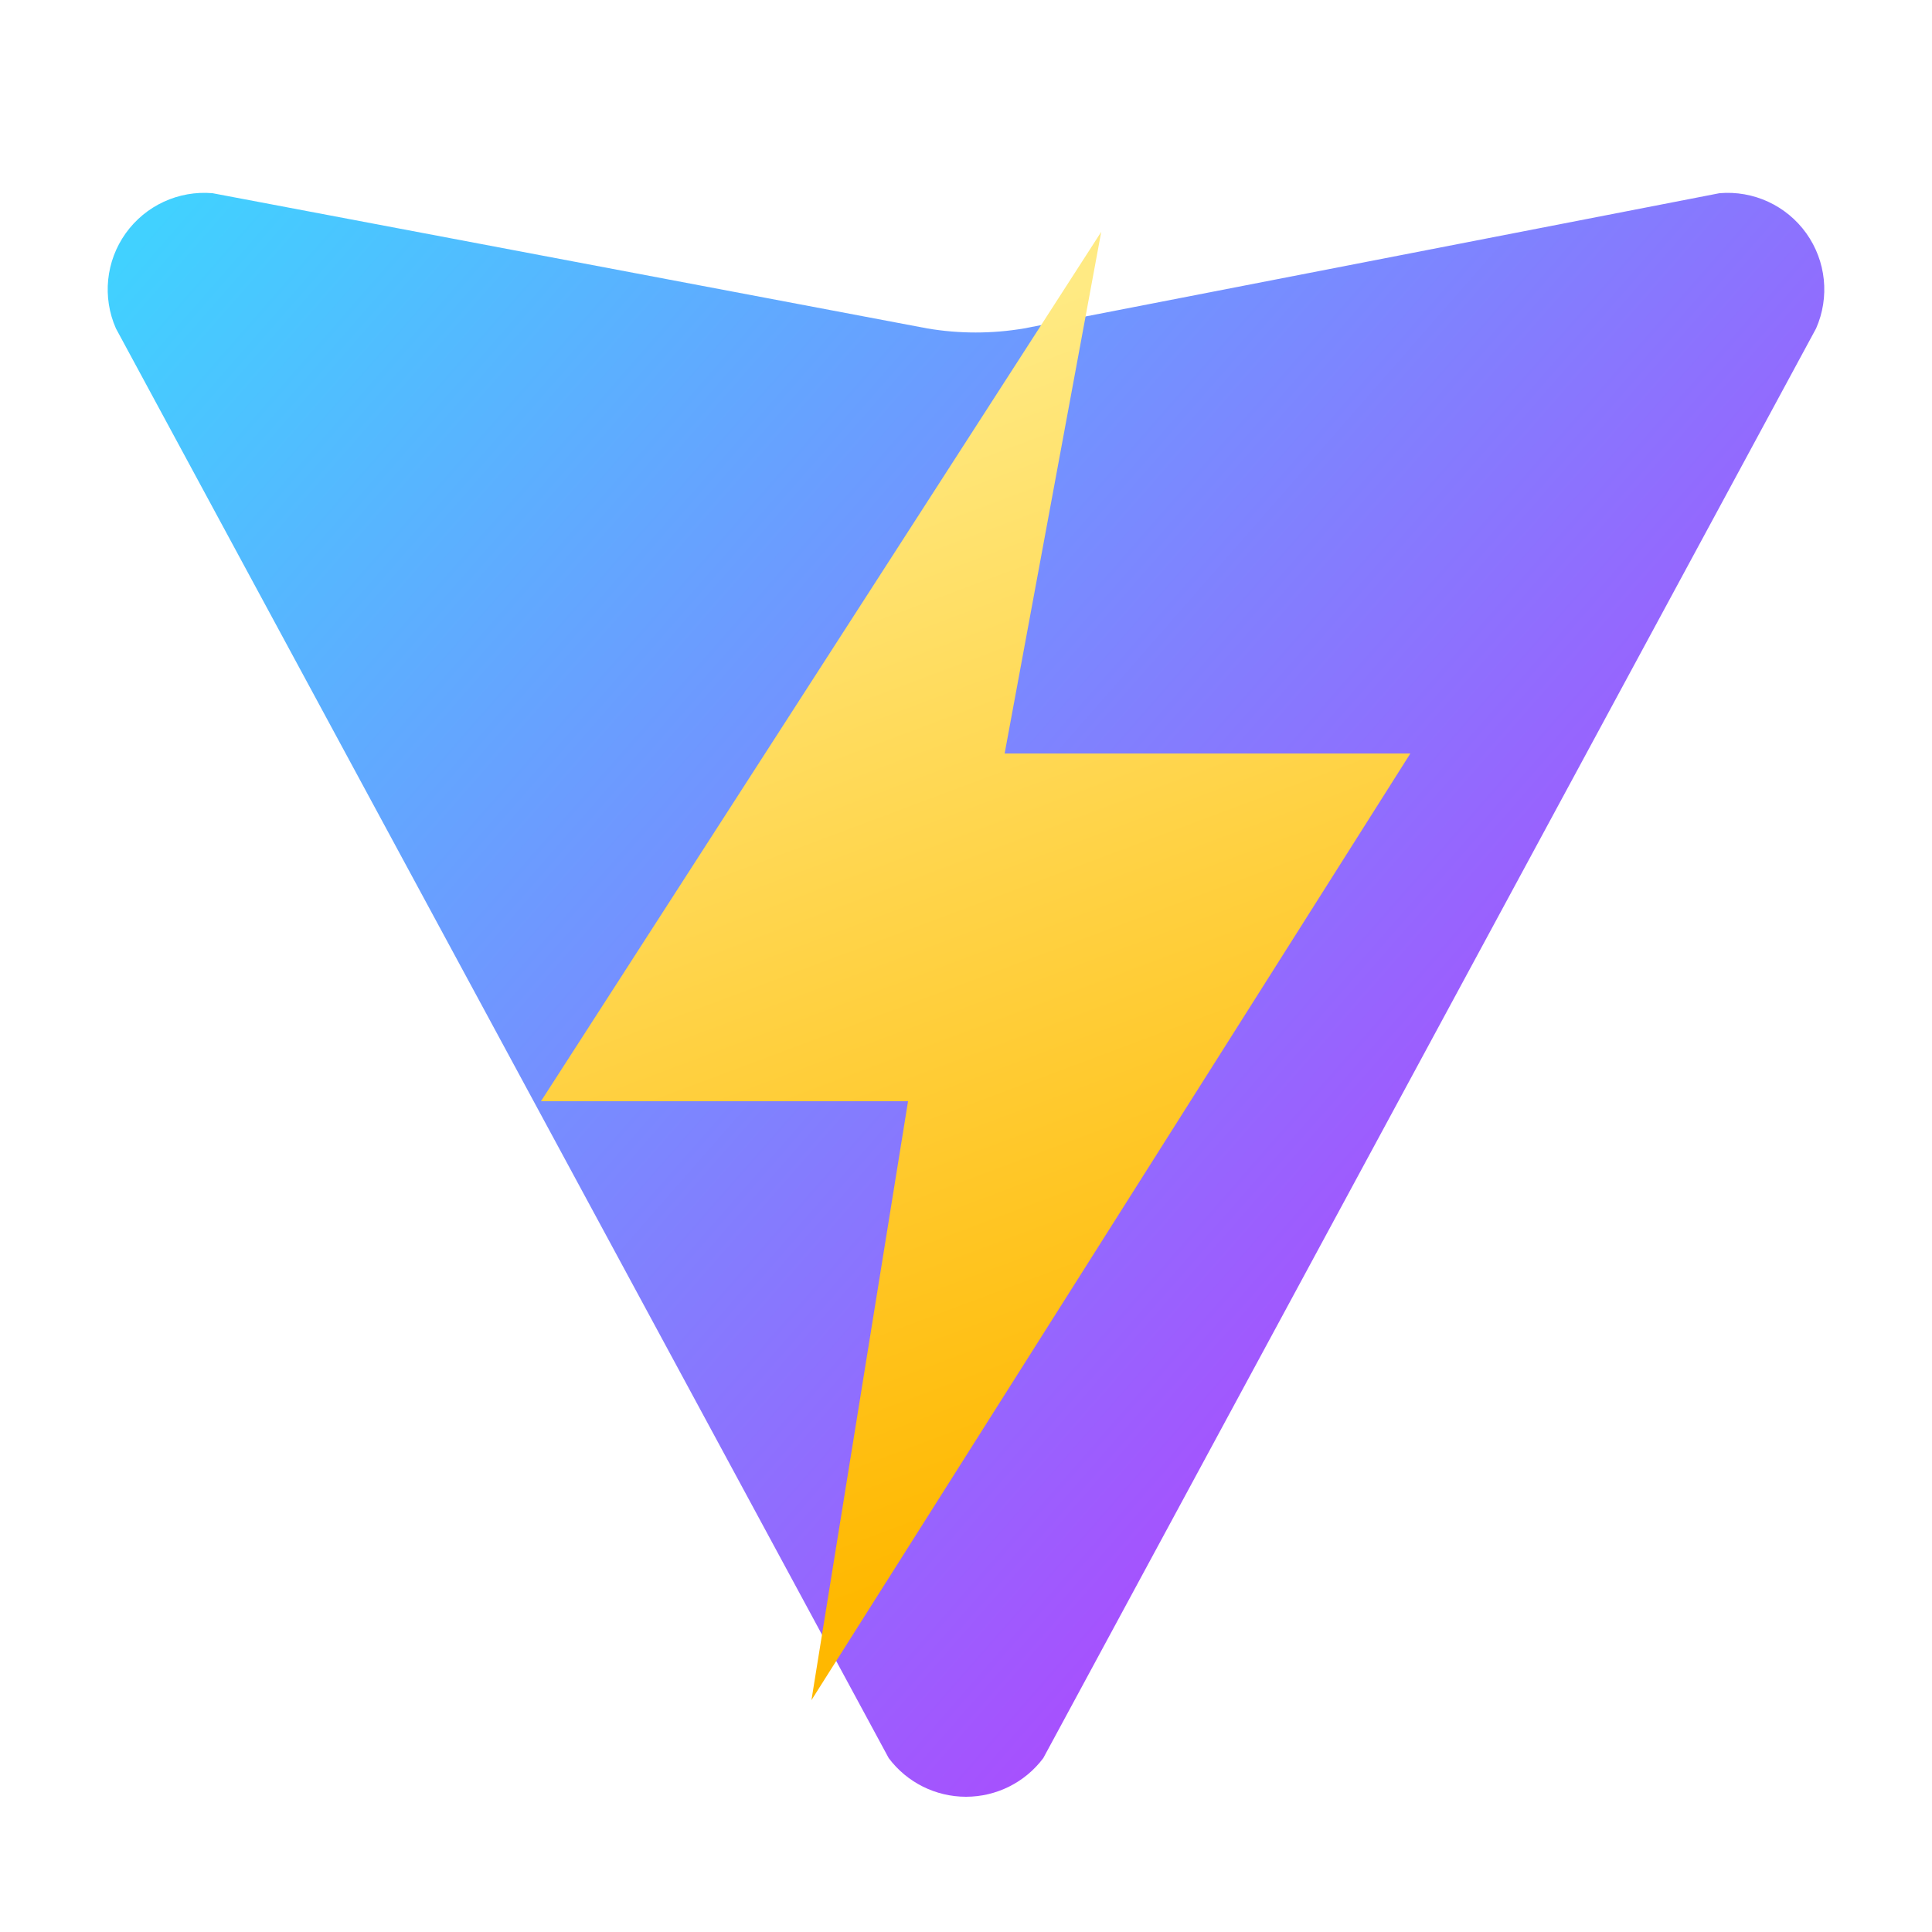
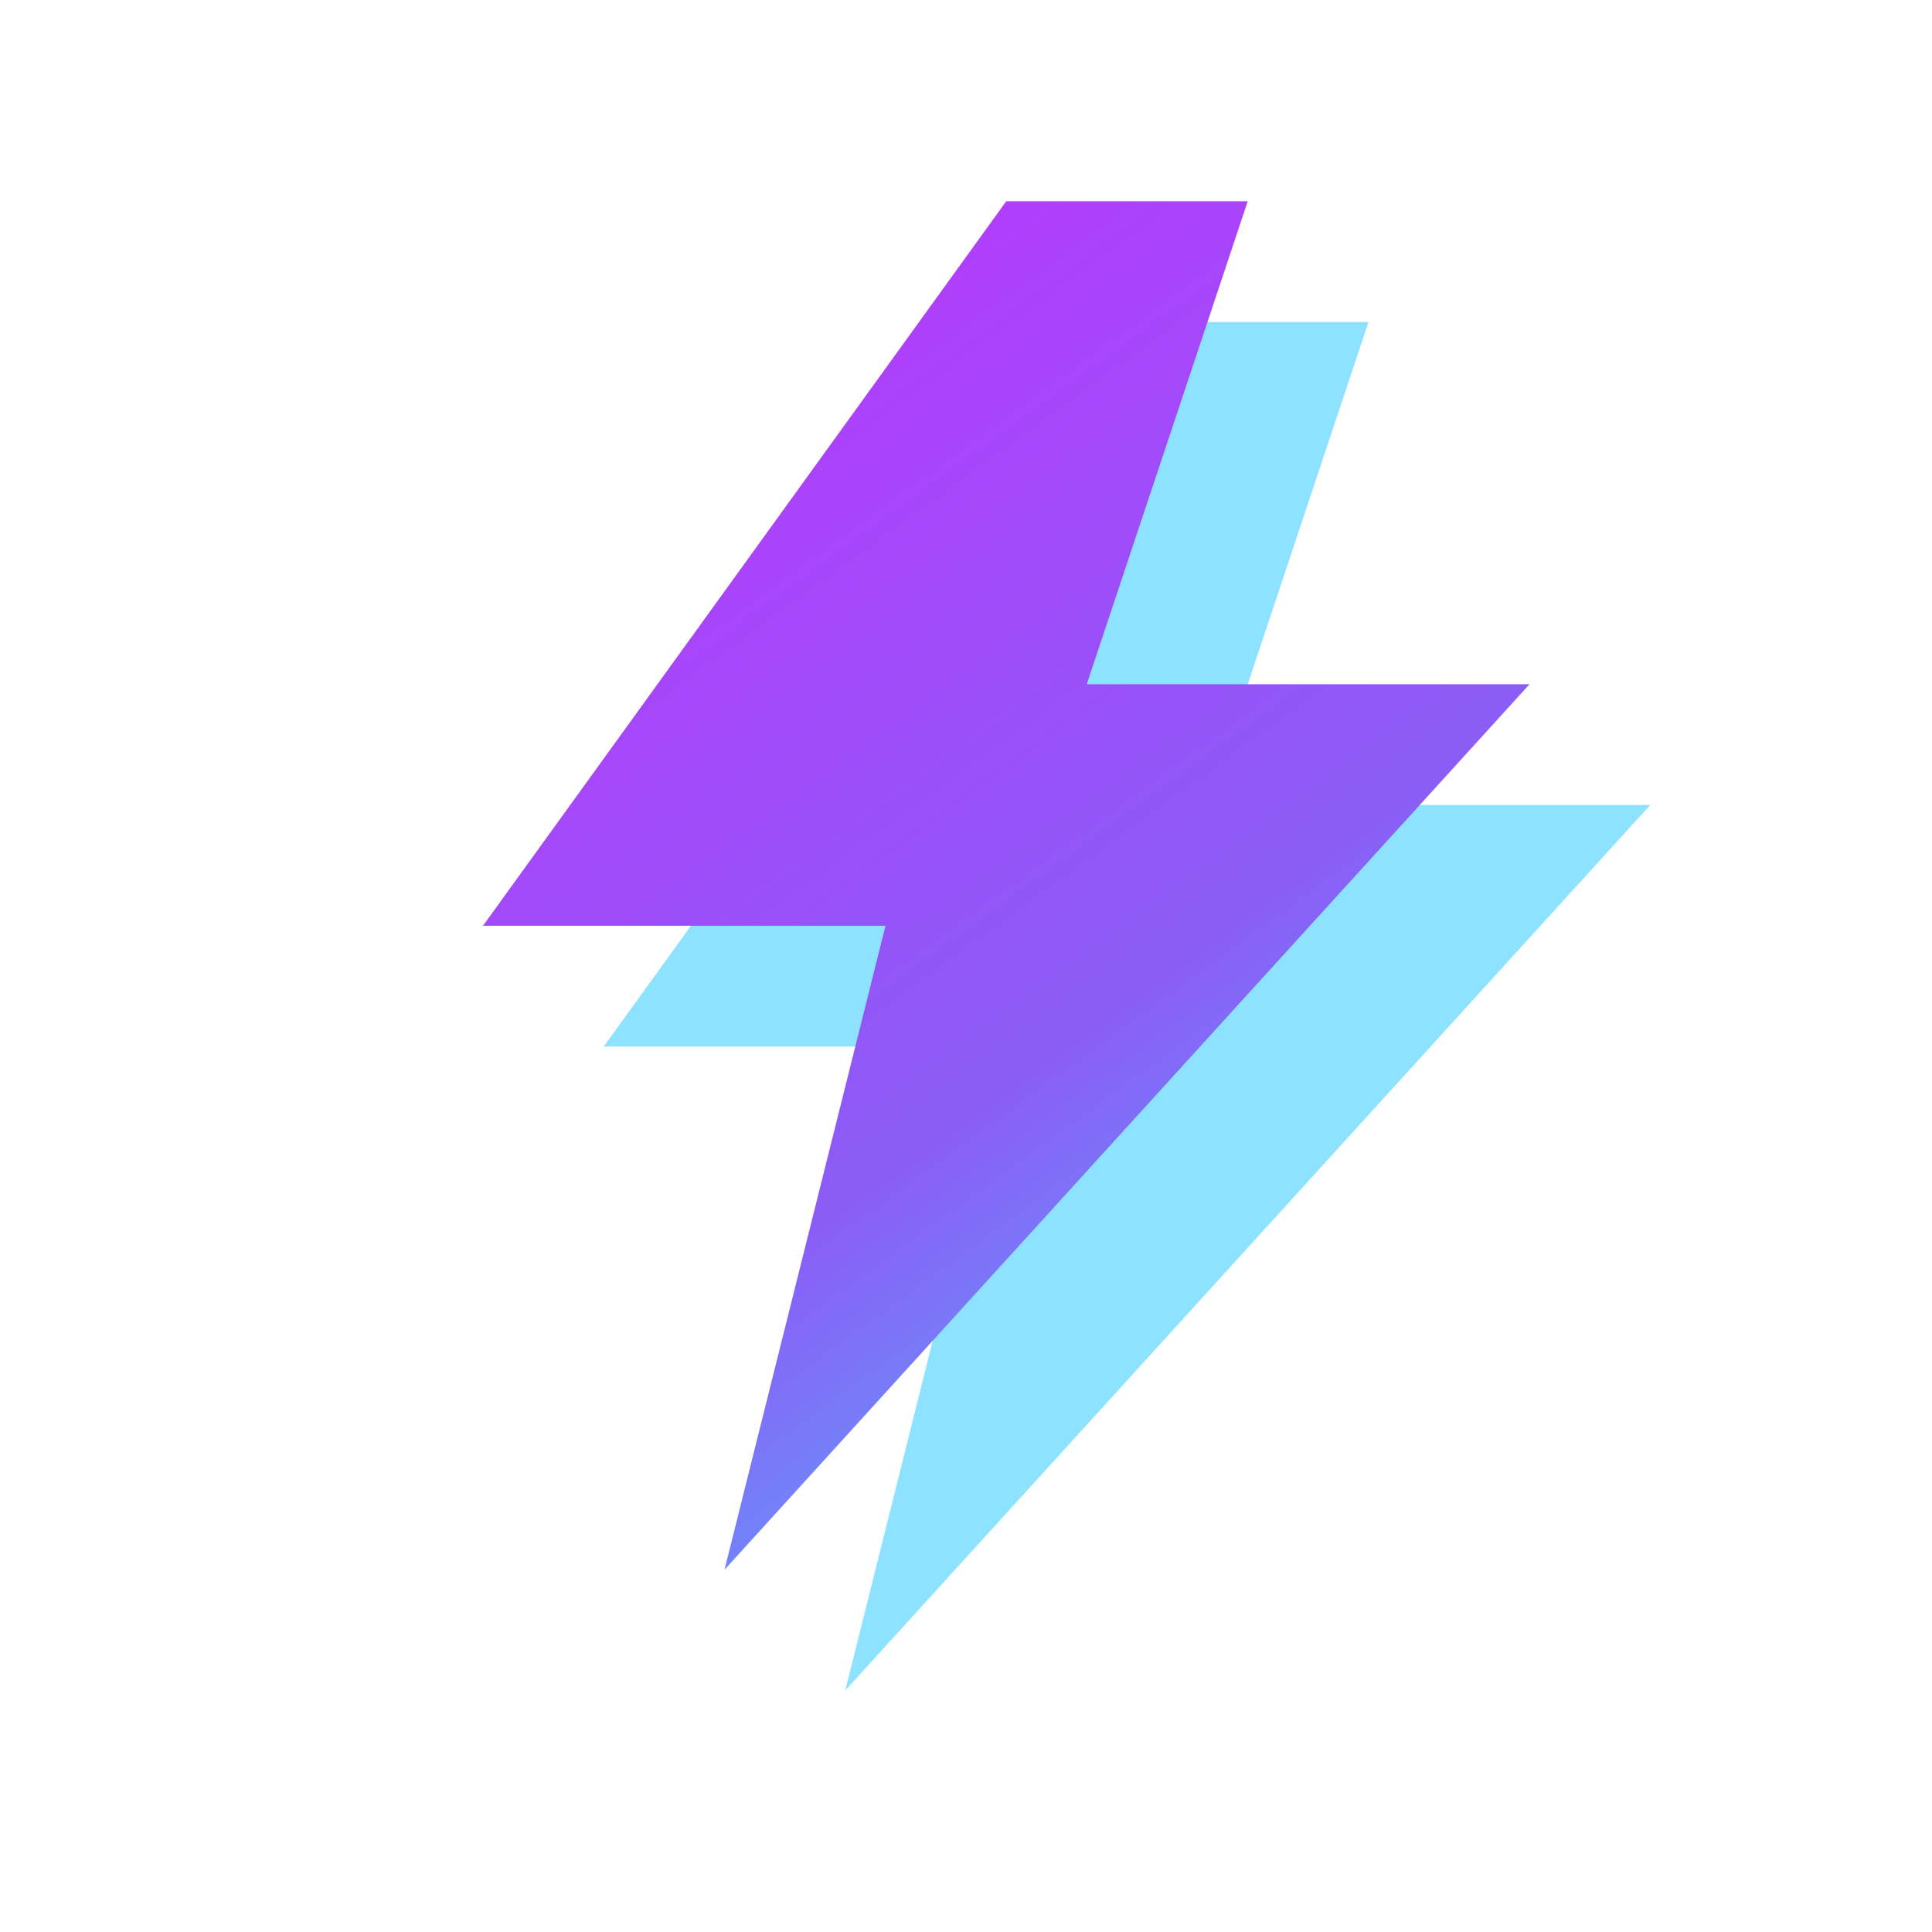
- <svg xmlns="http://www.w3.org/2000/svg" viewBox="0 0 100 100">
+ <svg xmlns="http://www.w3.org/2000/svg" viewBox="0 0 48 48">
  <defs>
-     <linearGradient id="vite" x1="5" x2="85" y1="15" y2="85" gradientUnits="userSpaceOnUse">
-       <stop stop-color="#41d1ff" />
-       <stop offset="1" stop-color="#bd34fe" />
-     </linearGradient>
-     <linearGradient id="bolt" x1="42" x2="63" y1="20" y2="76" gradientUnits="userSpaceOnUse">
-       <stop stop-color="#ffea83" />
-       <stop offset="1" stop-color="#ffb800" />
+     <linearGradient id="bolt" x1="12" x2="36" y1="7" y2="40" gradientUnits="userSpaceOnUse">
+       <stop stop-color="#bd34fe" />
+       <stop offset=".58" stop-color="#8b5cf6" />
+       <stop offset="1" stop-color="#41d1ff" />
    </linearGradient>
  </defs>
-   <path fill="url(#vite)" d="M94 17 54 91a5 5 0 0 1-8 0L6 17a5 5 0 0 1 5-7l37 7a15 15 0 0 0 5 0l36-7a5 5 0 0 1 5 7Z" />
-   <path fill="url(#bolt)" d="m57 12-29 45h19l-5 31 31-49H52l5-27Z" />
+   <path fill="#41d1ff" opacity=".6" d="m27 7-13 18h10l-4 16 20-22H29l4-12Z" transform="translate(1 1)" />
+   <path fill="url(#bolt)" d="m25 5-13 18h10l-4 16 20-22H27l4-12Z" />
</svg>
